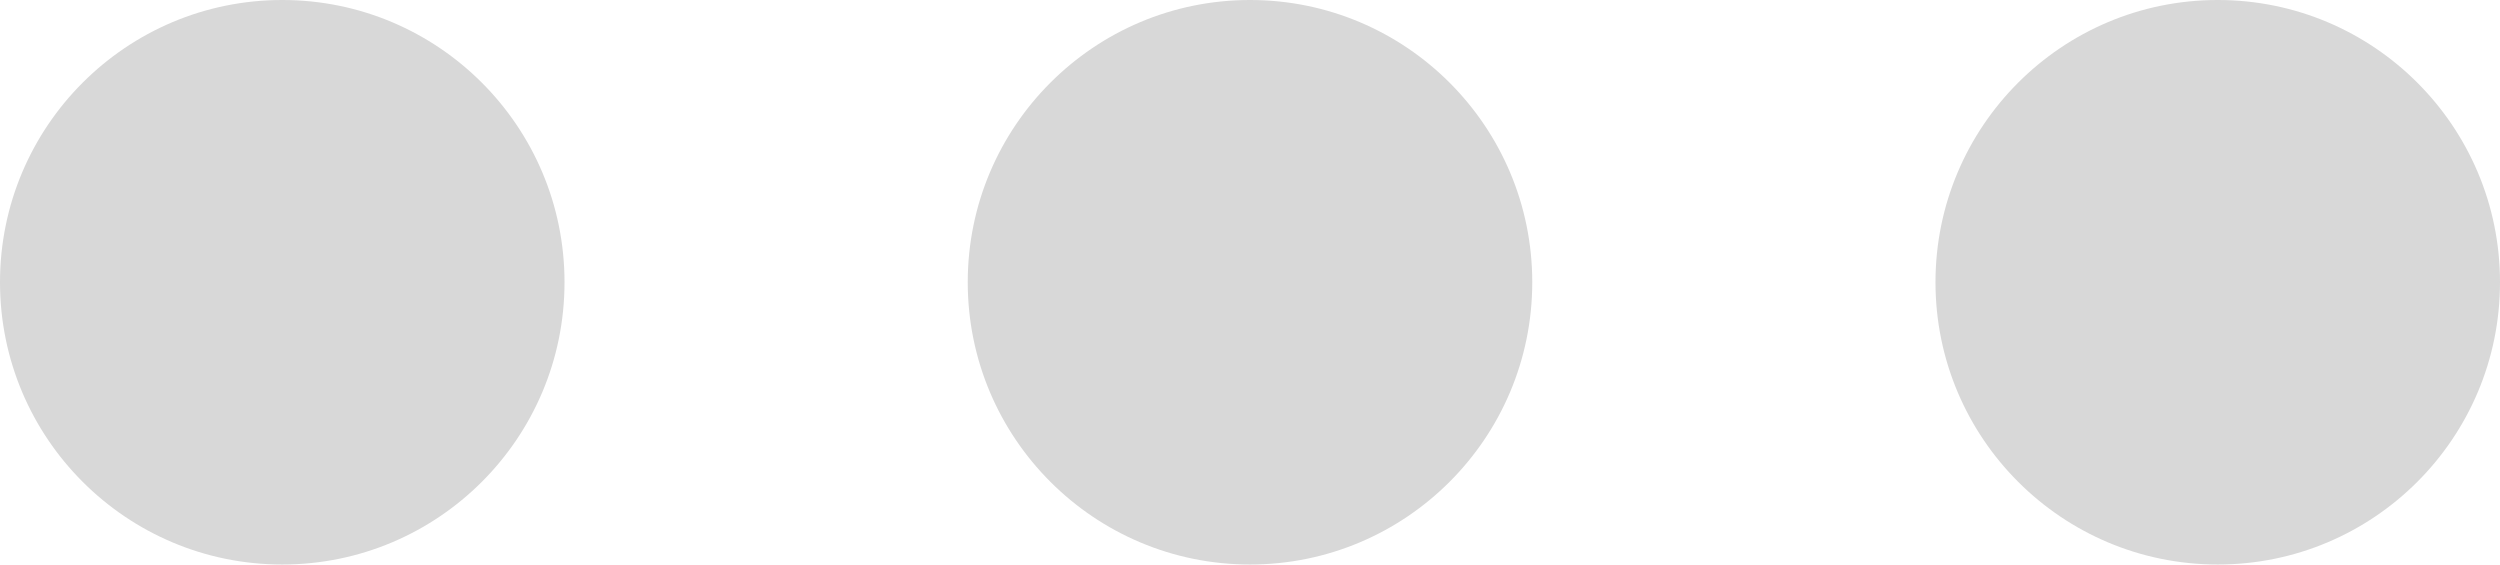
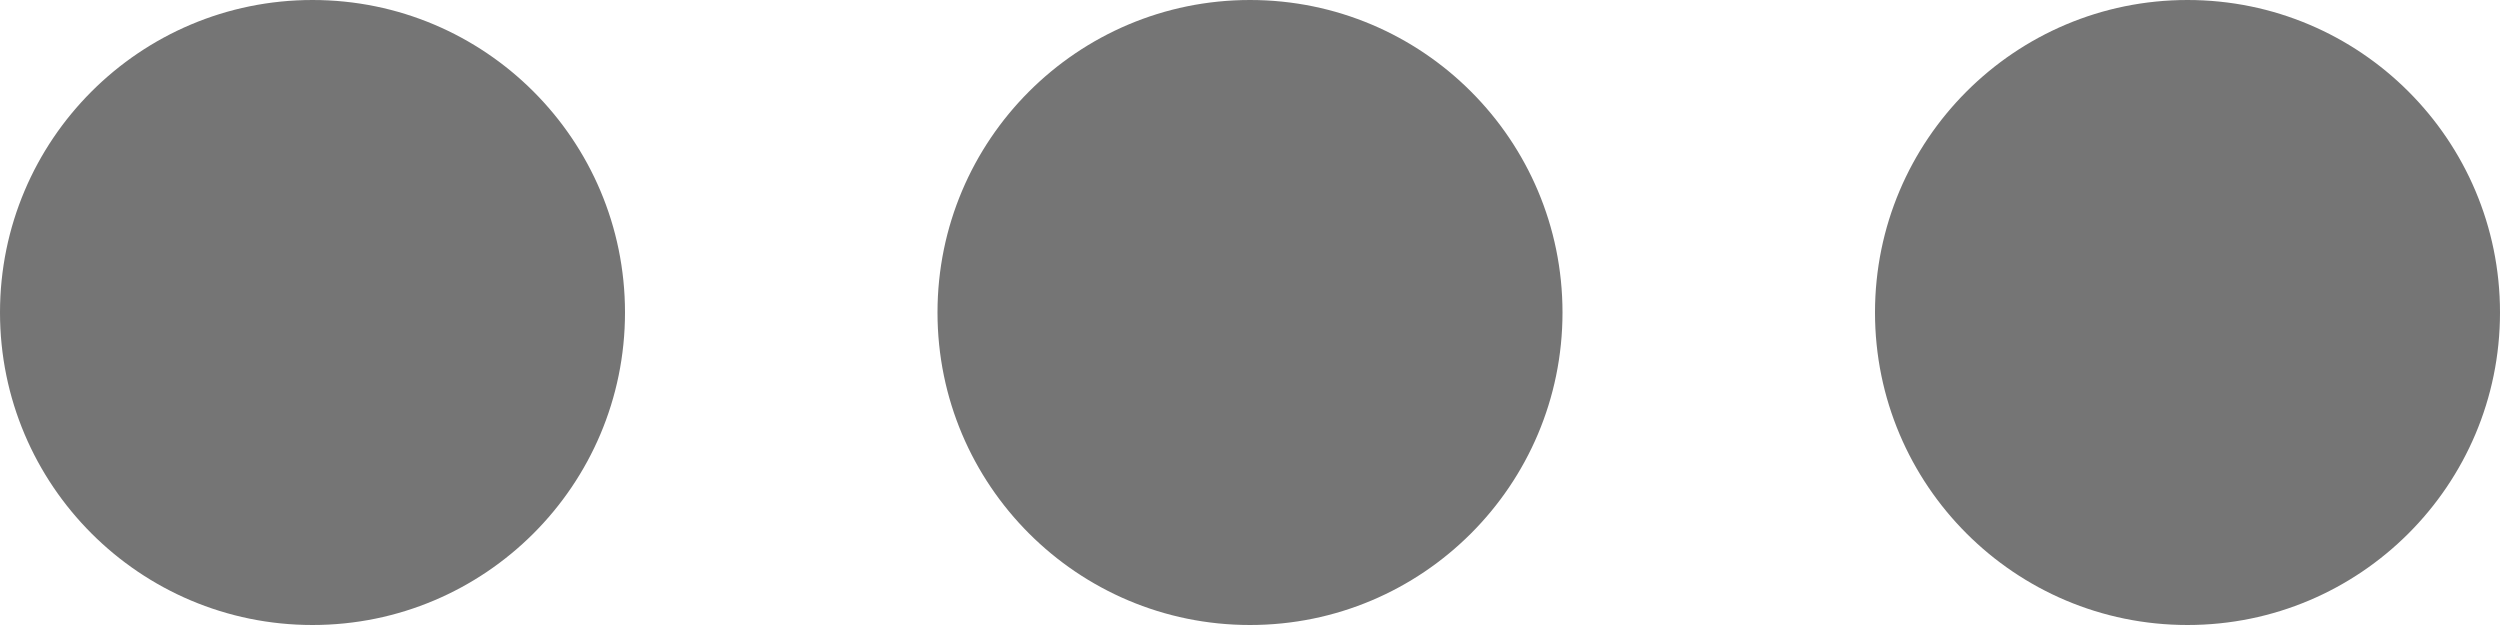
- <svg xmlns="http://www.w3.org/2000/svg" width="31px" height="7px" viewBox="0 0 31 7" version="1.1">
-   <g id="Annotazioni-&amp;-Varie" stroke="none" stroke-width="1" fill="none" fill-rule="evenodd">
-     <g id="Group" fill="#D8D8D8">
+ <svg xmlns="http://www.w3.org/2000/svg" viewBox="0 0 28 7" version="1.1">
+   <g stroke="none" stroke-width="1" fill="none" fill-rule="evenodd">
+     <g id="Group" fill="#757575">
      <circle id="Oval" cx="3.5" cy="3.5" r="3.5" />
-       <circle id="Oval" cx="15.5" cy="3.5" r="3.5" />
-       <circle id="Oval" cx="27.5" cy="3.5" r="3.5" />
+       <circle id="Oval" cx="14" cy="3.5" r="3.5" />
+       <circle id="Oval" cx="24.5" cy="3.5" r="3.5" />
    </g>
  </g>
</svg>
